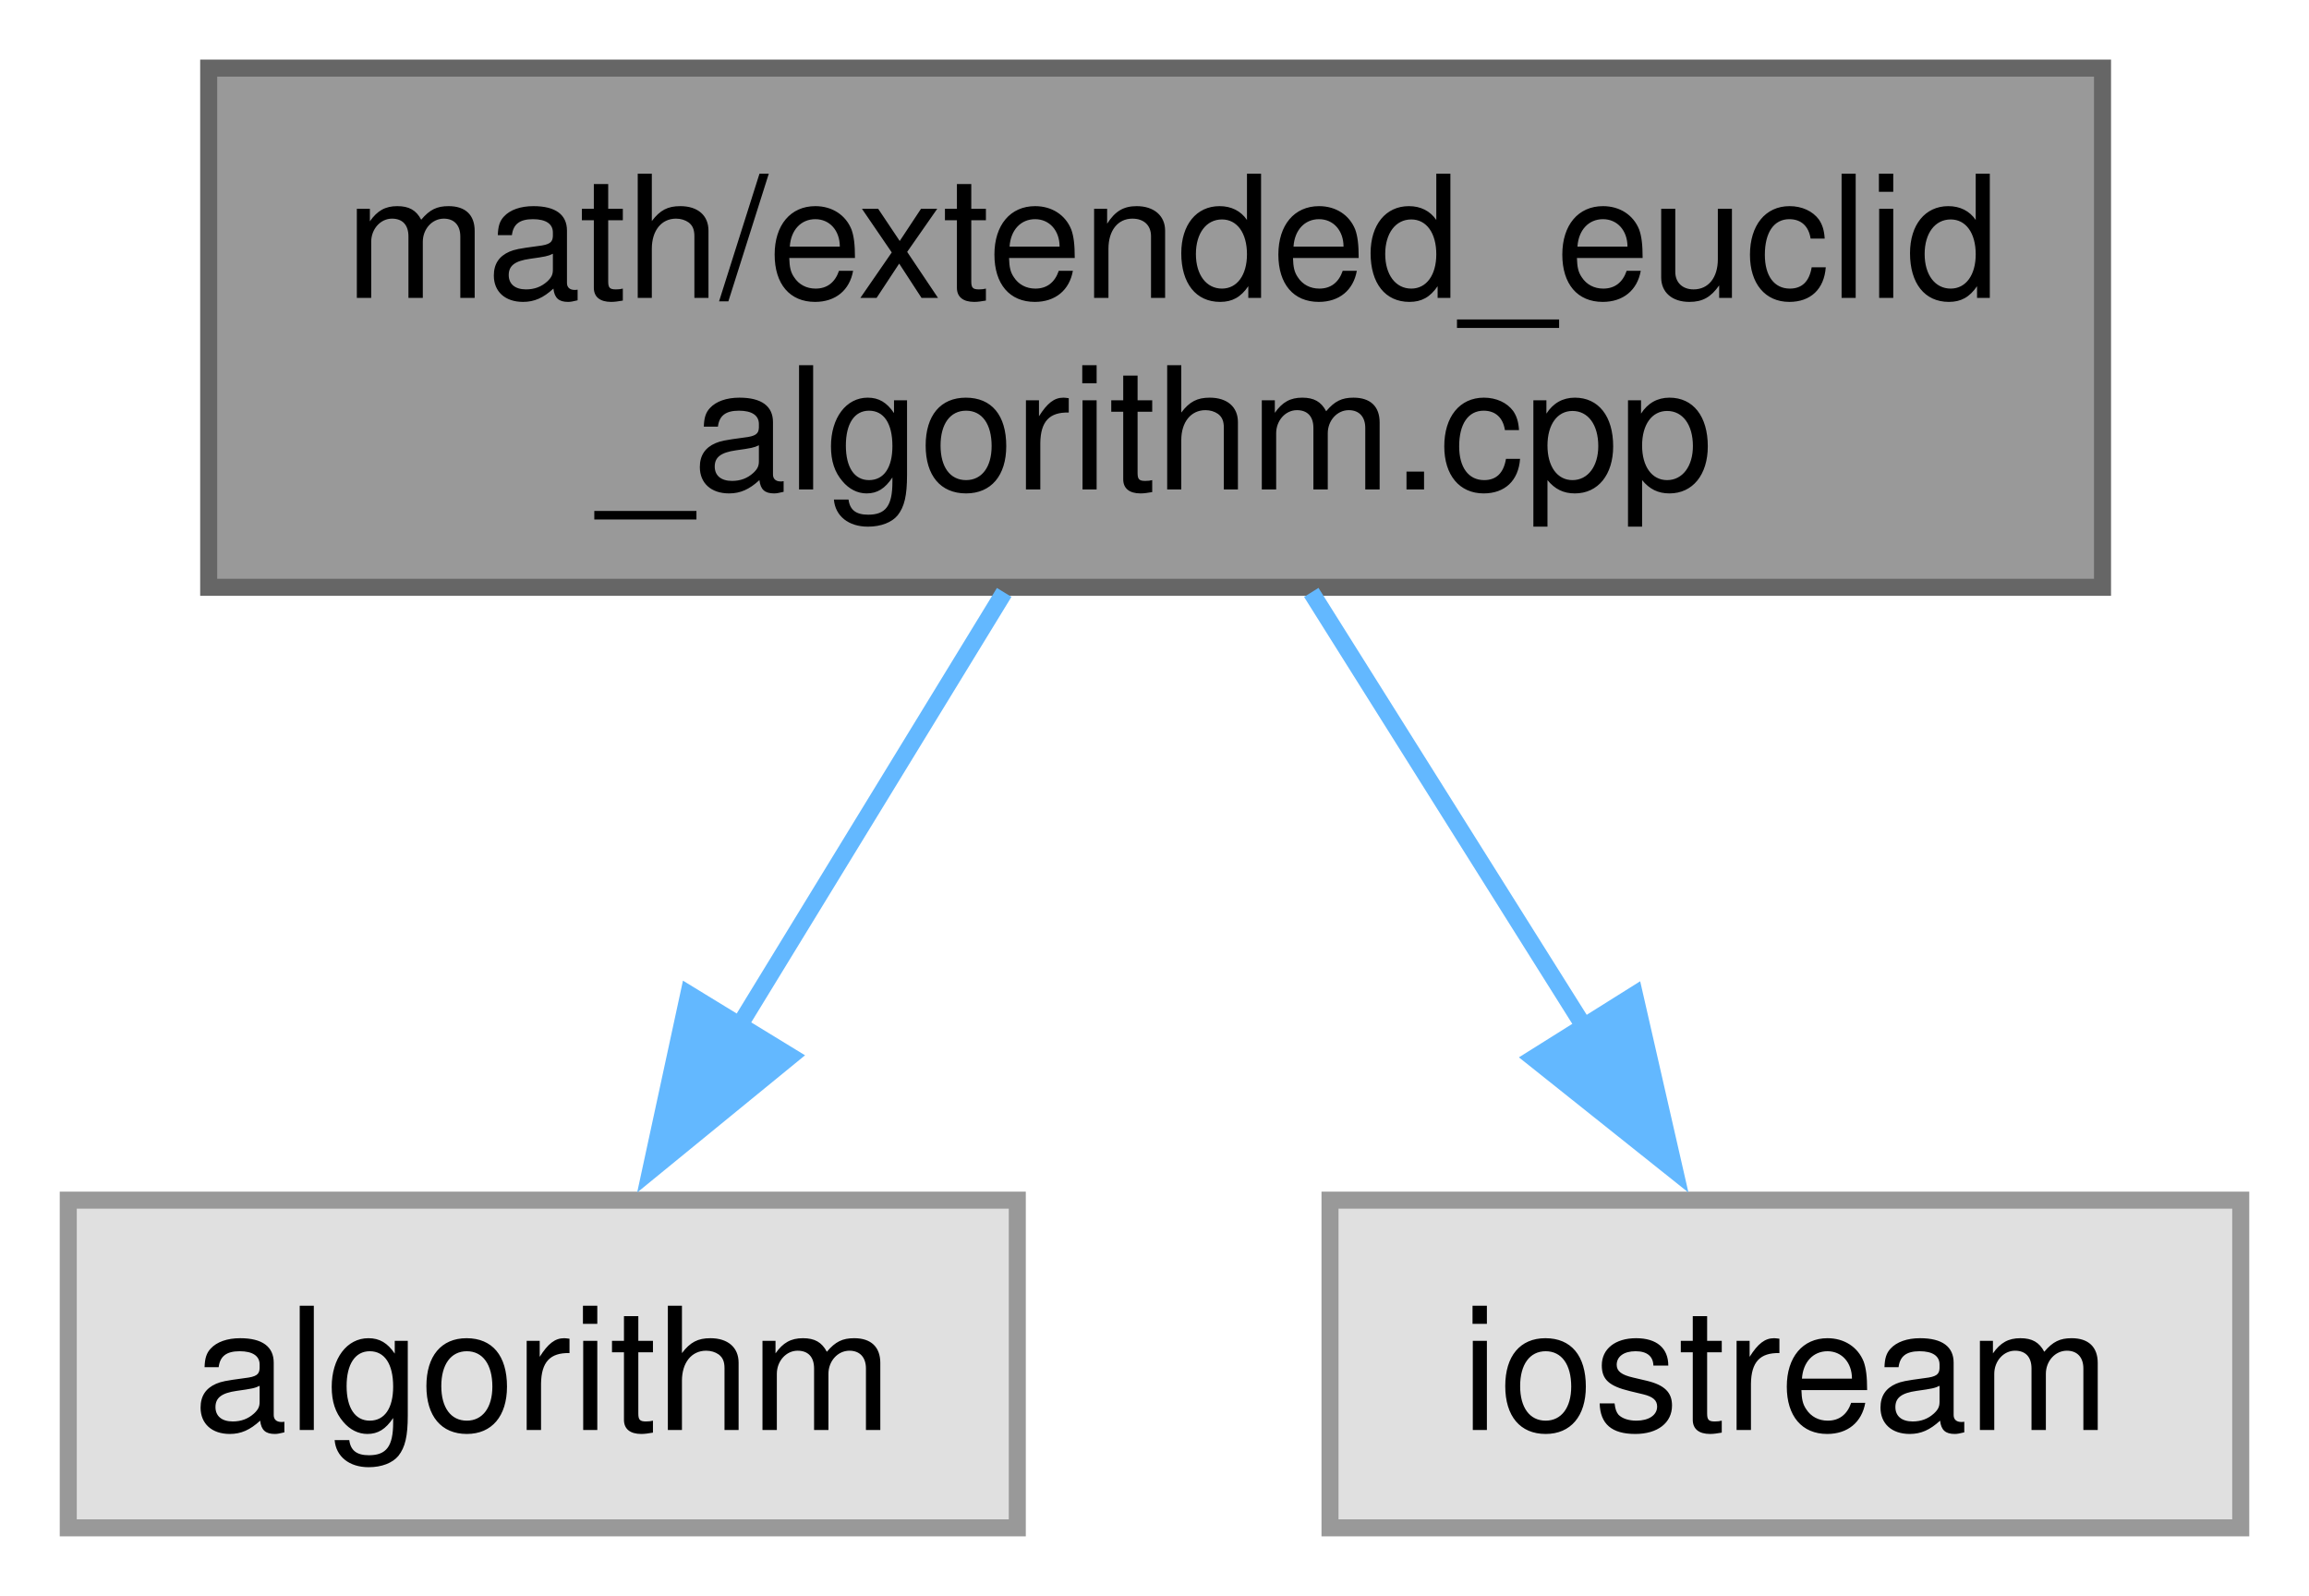
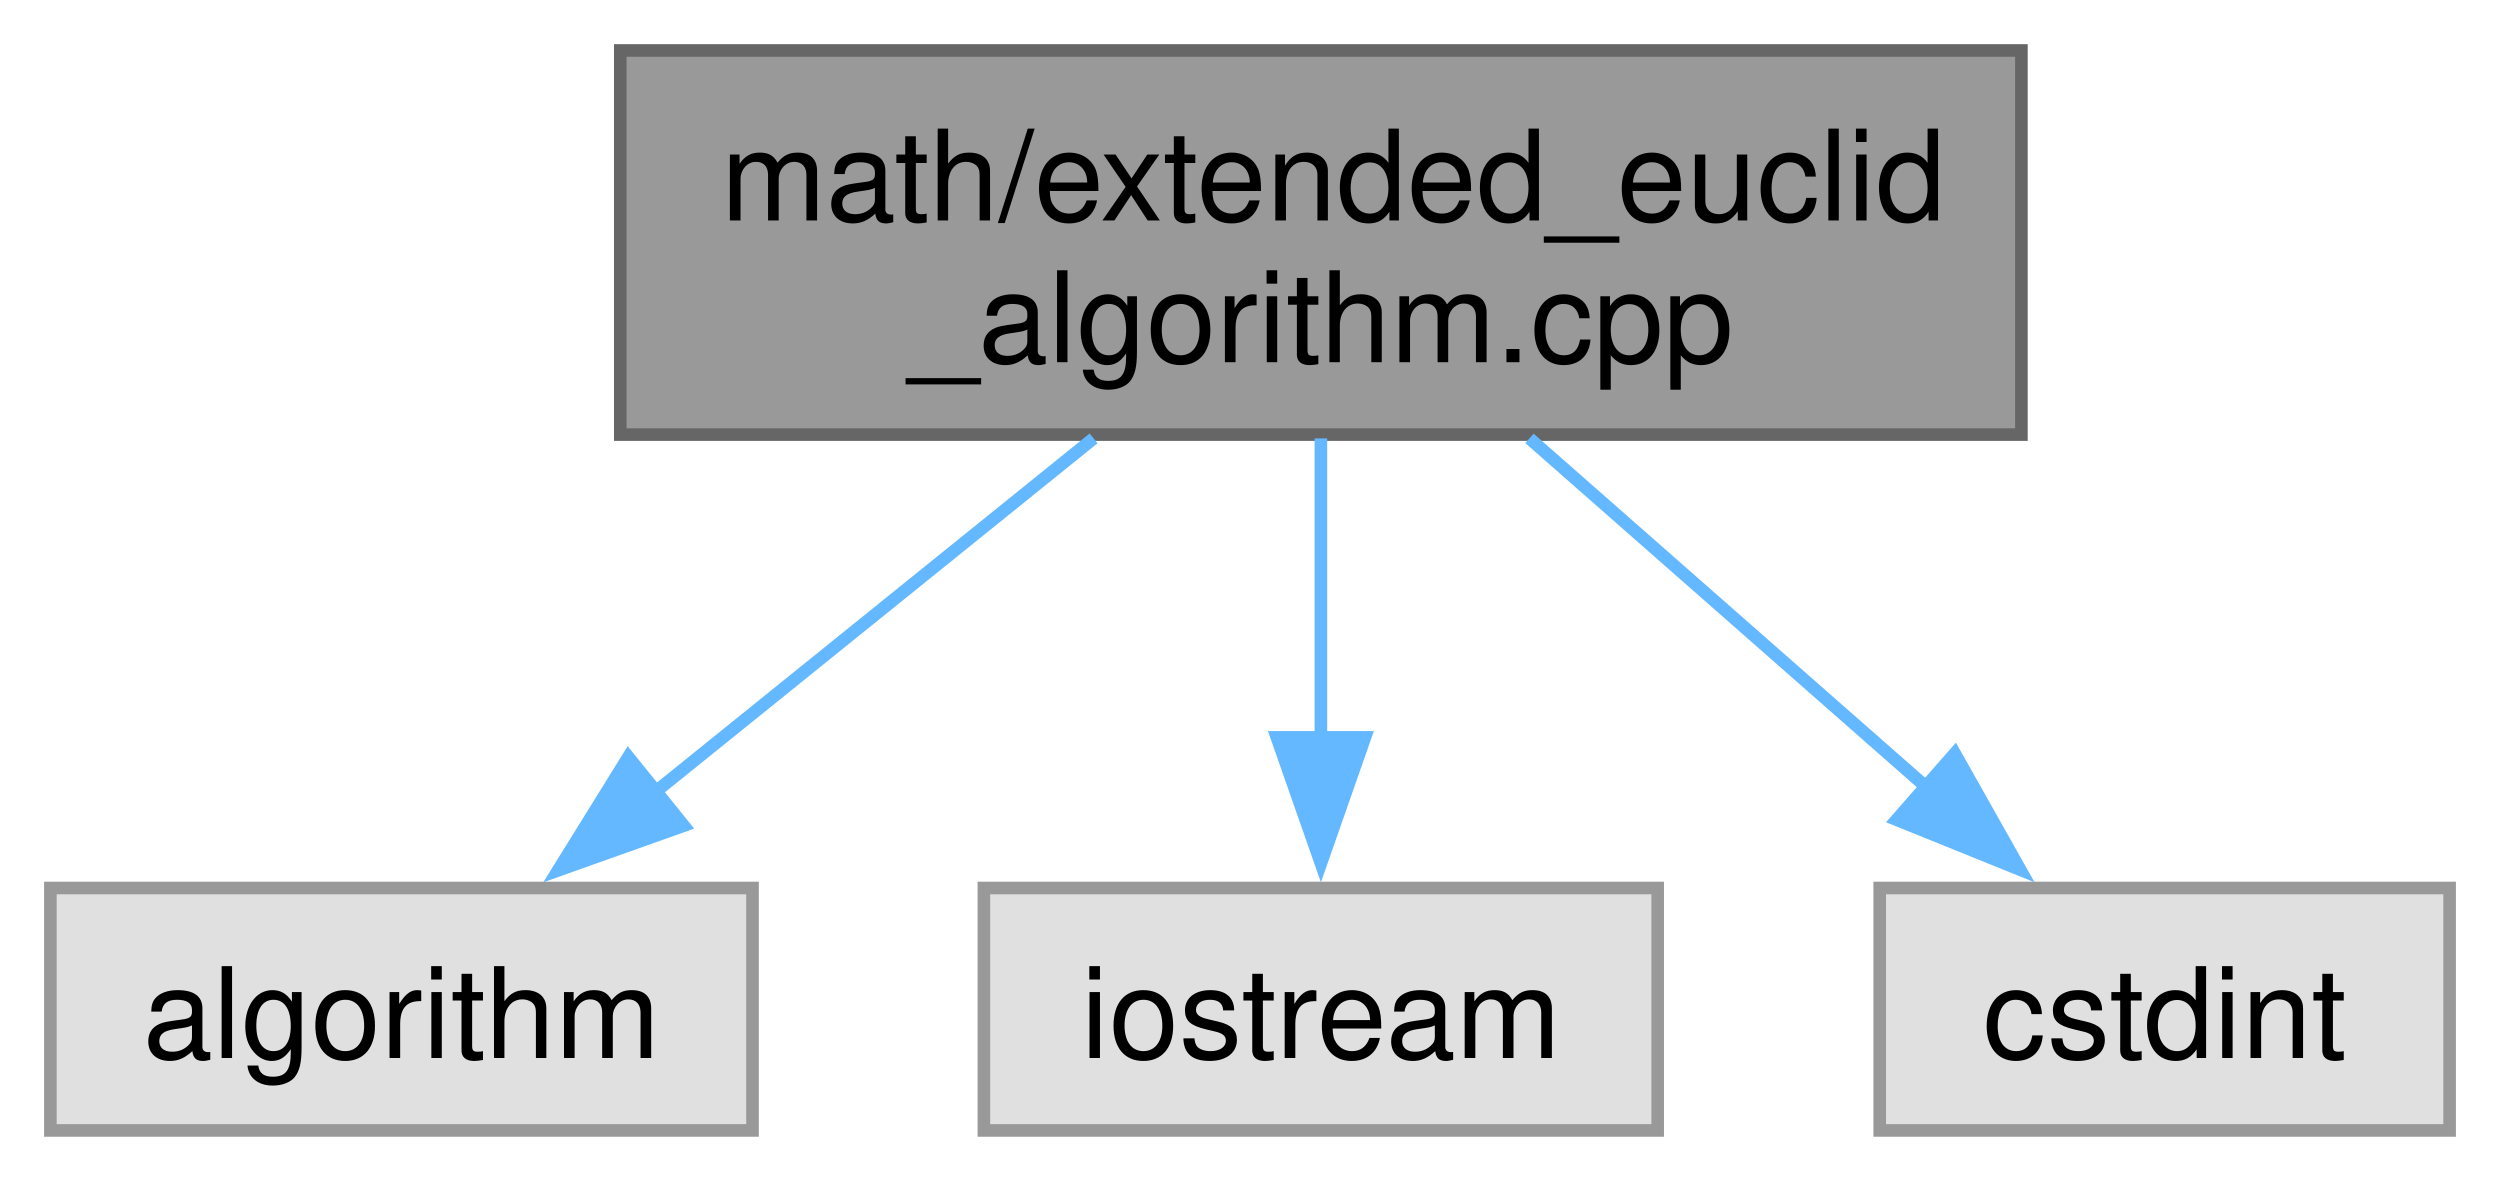
- <svg xmlns="http://www.w3.org/2000/svg" xmlns:xlink="http://www.w3.org/1999/xlink" width="136pt" height="94pt" viewBox="0.00 0.00 135.62 93.75">
+ <svg xmlns="http://www.w3.org/2000/svg" xmlns:xlink="http://www.w3.org/1999/xlink" width="199pt" height="94pt" viewBox="0.00 0.00 198.50 93.75">
  <g id="graph0" class="graph" transform="scale(1 1) rotate(0) translate(4 89.75)">
    <g id="Node000001" class="node">
      <g id="a_Node000001">
        <a xlink:title="GCD using [extended Euclid's algorithm] (https://en.wikipedia.org/wiki/Extended_Euclidean_algorithm)">
-           <polygon fill="#999999" stroke="#666666" points="119.5,-85.75 8.25,-85.75 8.25,-55.25 119.5,-55.25 119.5,-85.75" />
-           <text text-anchor="start" x="16.25" y="-72.25" font-family="Helvetica,sans-Serif" font-size="10.00">math/extended_euclid</text>
-           <text text-anchor="middle" x="63.88" y="-61" font-family="Helvetica,sans-Serif" font-size="10.00">_algorithm.cpp</text>
+           <polygon fill="#999999" stroke="#666666" points="156.5,-85.75 45.25,-85.75 45.25,-55.25 156.5,-55.25 156.5,-85.75" />
+           <text text-anchor="start" x="53.25" y="-72.25" font-family="Helvetica,sans-Serif" font-size="10.00">math/extended_euclid</text>
+           <text text-anchor="middle" x="100.88" y="-61" font-family="Helvetica,sans-Serif" font-size="10.00">_algorithm.cpp</text>
        </a>
      </g>
    </g>
    <g id="Node000002" class="node">
      <g id="a_Node000002">
        <a xlink:title=" ">
          <polygon fill="#e0e0e0" stroke="#999999" points="55.75,-19.25 0,-19.25 0,0 55.75,0 55.75,-19.25" />
          <text text-anchor="middle" x="27.88" y="-5.75" font-family="Helvetica,sans-Serif" font-size="10.00">algorithm</text>
        </a>
      </g>
    </g>
    <g id="edge1_Node000001_Node000002" class="edge">
      <g id="a_edge1_Node000001_Node000002">
        <a xlink:title=" ">
-           <path fill="none" stroke="#63b8ff" d="M54.98,-54.95C50.23,-47.19 44.35,-37.56 39.27,-29.26" />
-           <polygon fill="#63b8ff" stroke="#63b8ff" points="42.42,-27.7 34.21,-20.99 36.45,-31.35 42.42,-27.7" />
+           <path fill="none" stroke="#63b8ff" d="M82.83,-54.95C72.25,-46.41 58.86,-35.62 47.95,-26.81" />
+           <polygon fill="#63b8ff" stroke="#63b8ff" points="50.29,-24.2 40.31,-20.65 45.89,-29.65 50.29,-24.2" />
        </a>
      </g>
    </g>
    <g id="Node000003" class="node">
      <g id="a_Node000003">
        <a xlink:title=" ">
          <polygon fill="#e0e0e0" stroke="#999999" points="127.62,-19.25 74.12,-19.25 74.12,0 127.62,0 127.62,-19.25" />
          <text text-anchor="middle" x="100.88" y="-5.75" font-family="Helvetica,sans-Serif" font-size="10.00">iostream</text>
        </a>
      </g>
    </g>
    <g id="edge2_Node000001_Node000003" class="edge">
      <g id="a_edge2_Node000001_Node000003">
        <a xlink:title=" ">
-           <path fill="none" stroke="#63b8ff" d="M73.02,-54.95C77.9,-47.19 83.95,-37.56 89.16,-29.26" />
-           <polygon fill="#63b8ff" stroke="#63b8ff" points="92.01,-31.31 94.37,-20.98 86.08,-27.59 92.01,-31.31" />
+           <path fill="none" stroke="#63b8ff" d="M100.88,-54.95C100.88,-47.71 100.88,-38.84 100.88,-30.94" />
+           <polygon fill="#63b8ff" stroke="#63b8ff" points="104.38,-31.21 100.88,-21.21 97.38,-31.21 104.38,-31.21" />
+         </a>
+       </g>
+     </g>
+     <g id="Node000004" class="node">
+       <g id="a_Node000004">
+         <a xlink:title=" ">
+           <polygon fill="#e0e0e0" stroke="#999999" points="190.5,-19.25 145.25,-19.25 145.25,0 190.5,0 190.5,-19.25" />
+           <text text-anchor="middle" x="167.88" y="-5.75" font-family="Helvetica,sans-Serif" font-size="10.00">cstdint</text>
+         </a>
+       </g>
+     </g>
+     <g id="edge3_Node000001_Node000004" class="edge">
+       <g id="a_edge3_Node000001_Node000004">
+         <a xlink:title=" ">
+           <path fill="none" stroke="#63b8ff" d="M117.44,-54.95C127.05,-46.5 139.19,-35.83 149.15,-27.08" />
+           <polygon fill="#63b8ff" stroke="#63b8ff" points="151.21,-29.93 156.41,-20.7 146.59,-24.67 151.21,-29.93" />
        </a>
      </g>
    </g>
  </g>
</svg>
